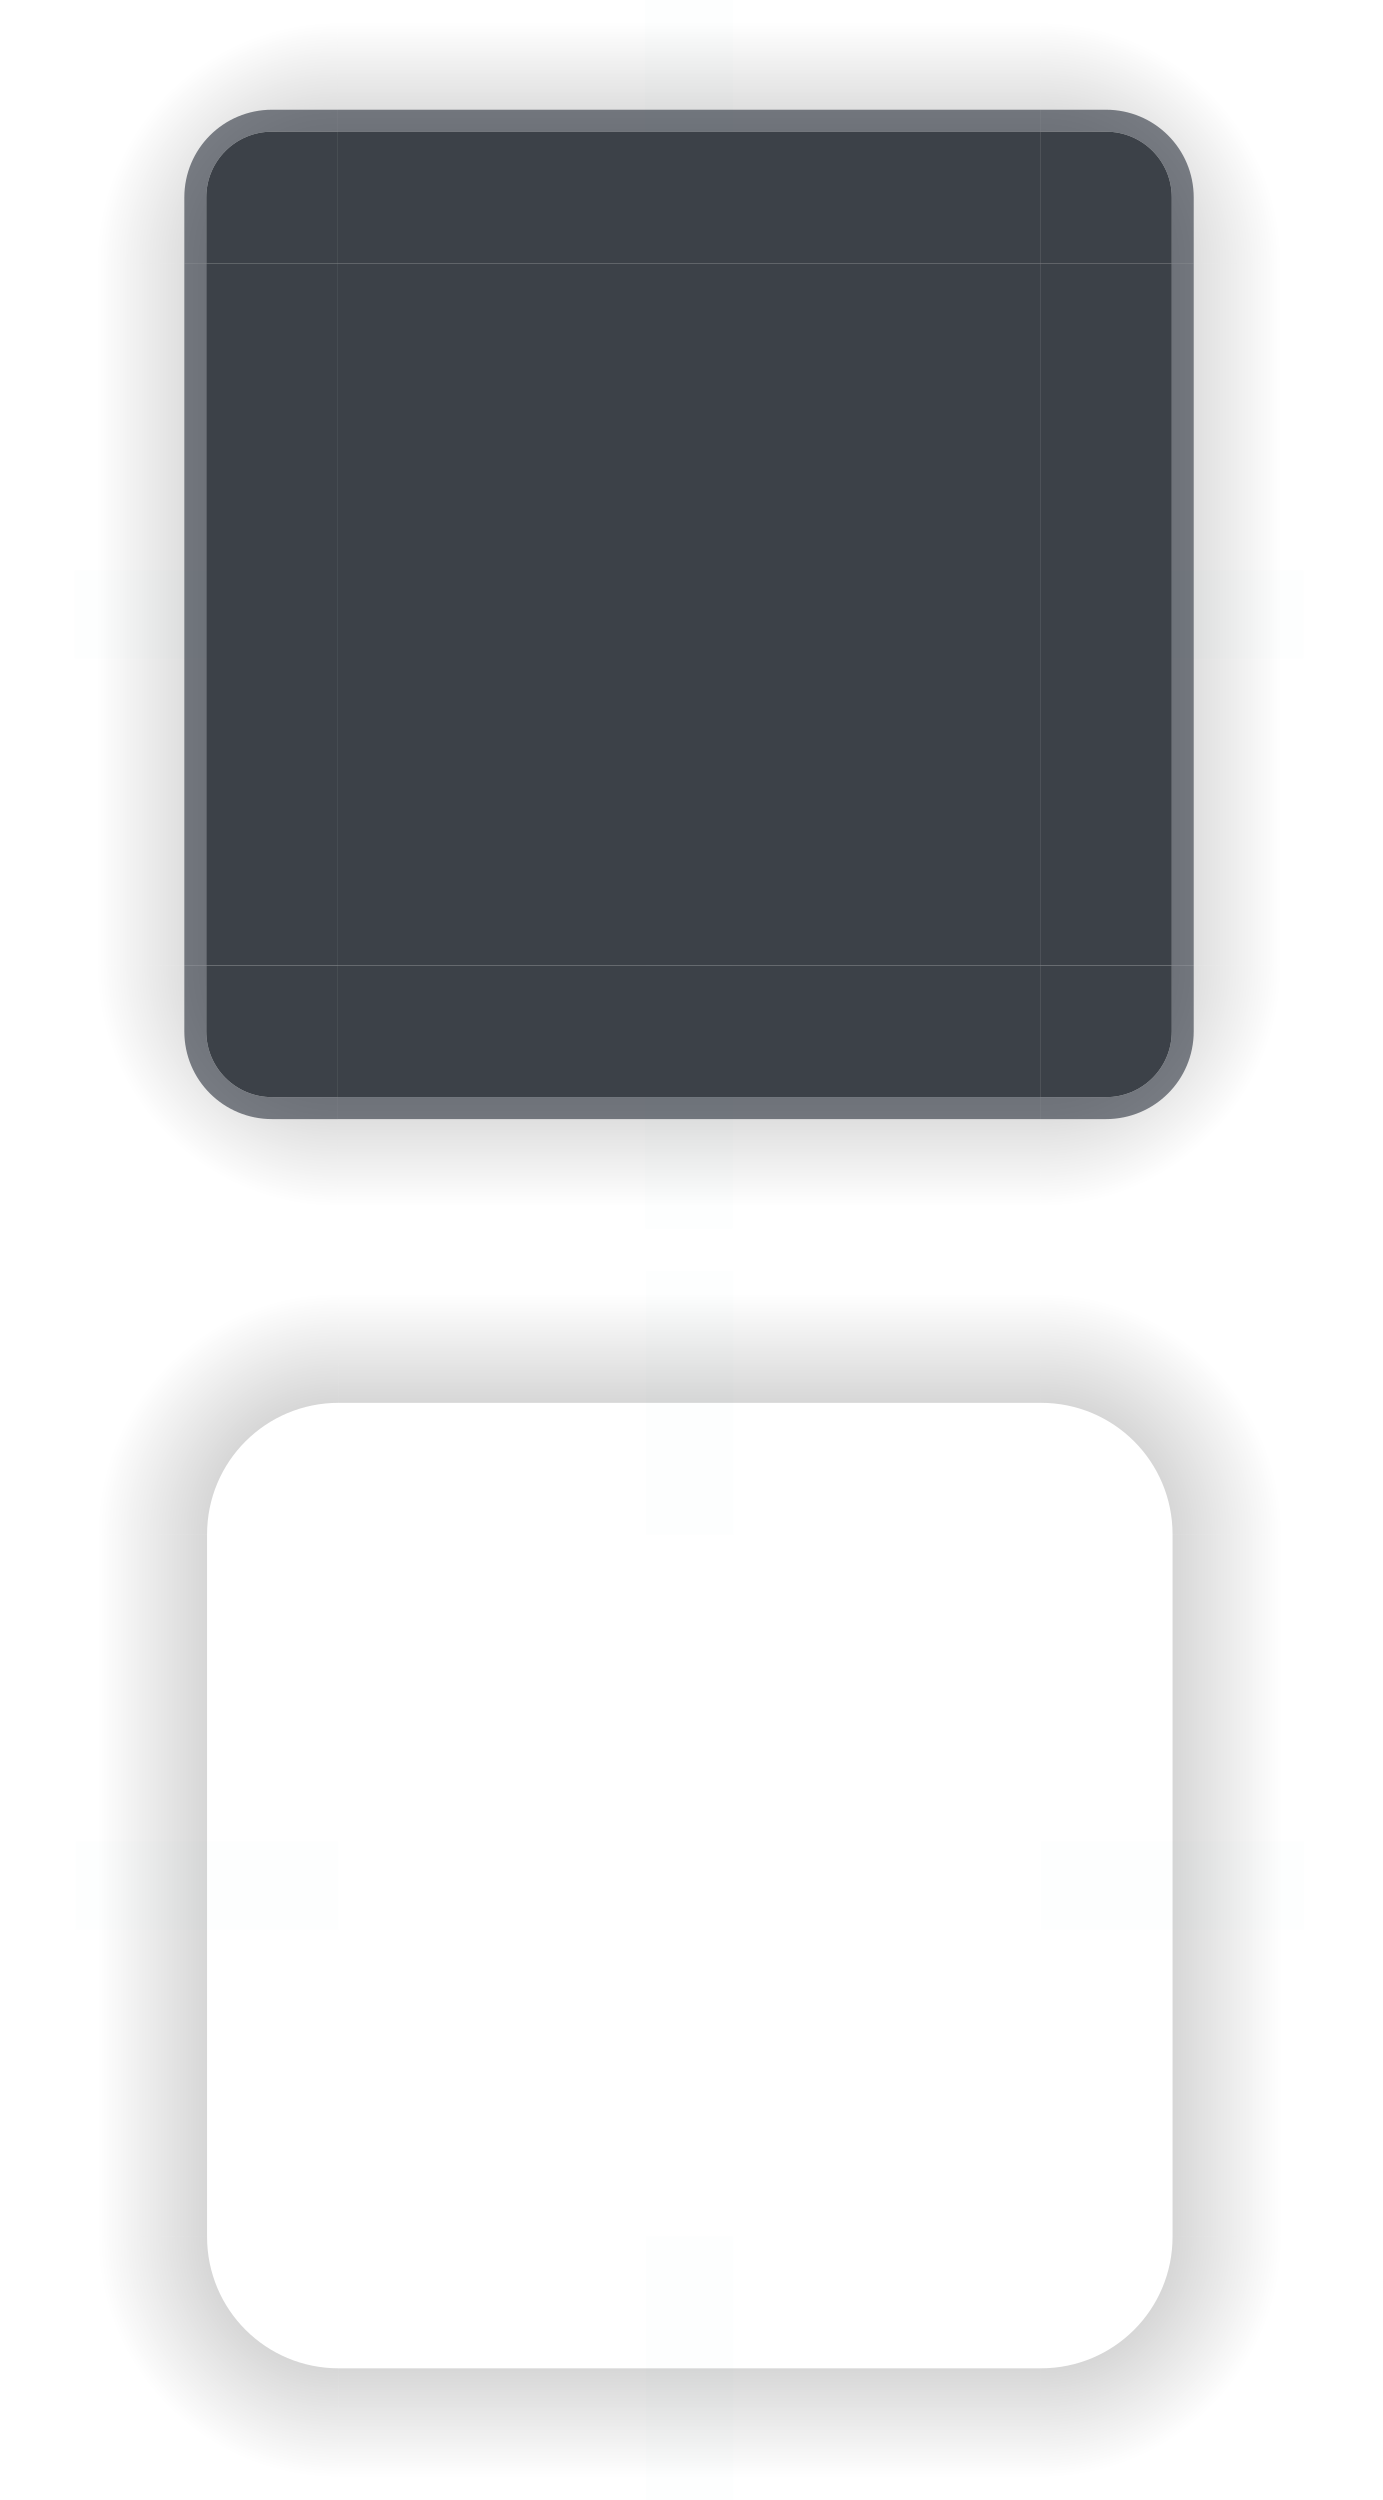
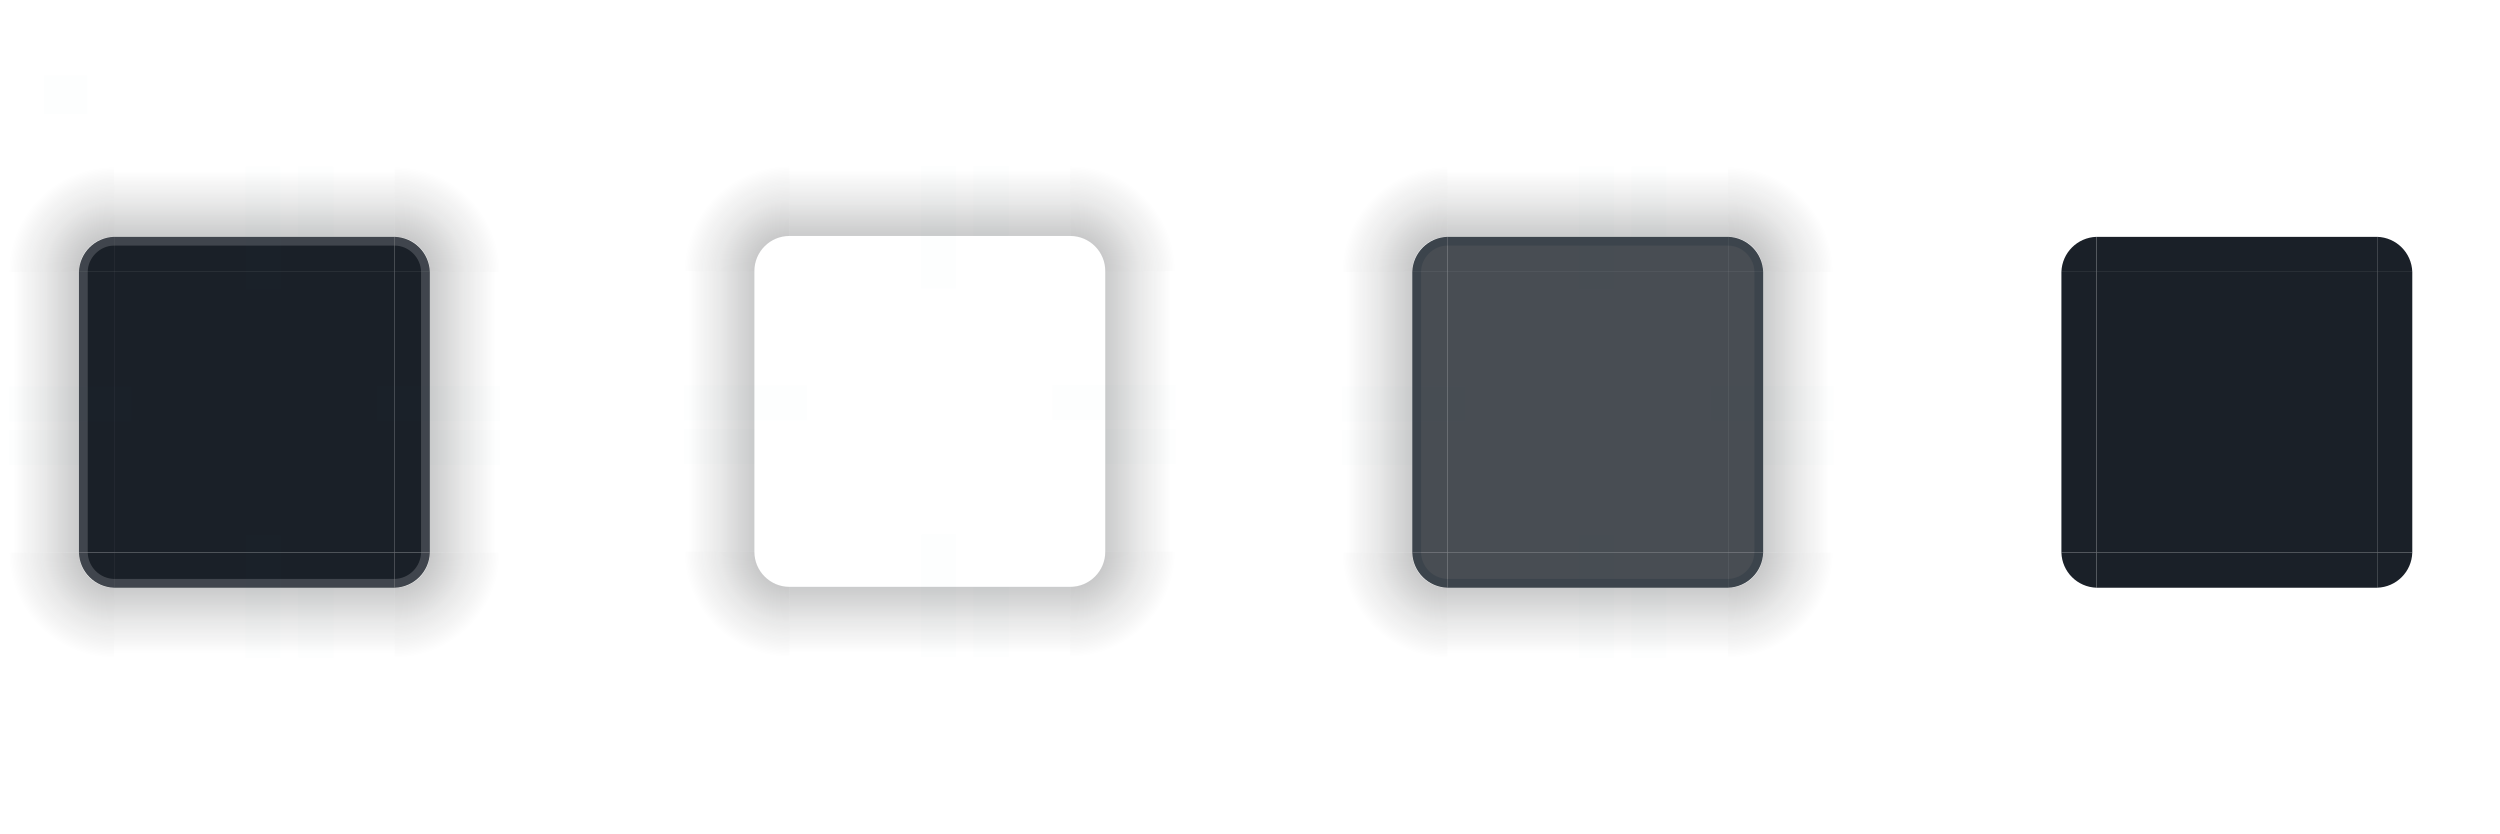
- <svg xmlns="http://www.w3.org/2000/svg" xmlns:xlink="http://www.w3.org/1999/xlink" width="63" height="113.93" viewBox="0 0 63 113.93" id="svg2" version="1.1">
-   <defs id="defs4">
+ <svg xmlns="http://www.w3.org/2000/svg" xmlns:xlink="http://www.w3.org/1999/xlink" width="285" height="95" id="svg3642" version="1.0">
+   <defs id="defs3644">
    <style type="text/css" id="current-color-scheme" />
-     <linearGradient xlink:href="#a" id="linearGradient1037" gradientUnits="userSpaceOnUse" x1="-916.36" y1="-35" x2="-905.36" y2="-35" />
-     <linearGradient id="a">
-       <stop offset="0" id="stop16" />
-       <stop stop-opacity="0" offset="1" id="stop18" />
-     </linearGradient>
-     <linearGradient xlink:href="#a" id="linearGradient1043" gradientUnits="userSpaceOnUse" x1="948.36" y1="-35" x2="959.36" y2="-35" />
-     <linearGradient xlink:href="#a" id="linearGradient1045" gradientUnits="userSpaceOnUse" x1="-19" y1="932.36" x2="-8" y2="932.36" />
-     <linearGradient xlink:href="#a" id="linearGradient1047" gradientUnits="userSpaceOnUse" x1="51" y1="932.36" x2="62" y2="932.36" />
-     <radialGradient xlink:href="#a" id="radialGradient1374" gradientUnits="userSpaceOnUse" gradientTransform="matrix(-3.5113632e-7,-1.833333,1.833333,-3.5113629e-7,55.00006,153.1667)" cx="77" cy="12" fx="77" fy="12" r="6" />
-     <radialGradient xlink:href="#a" id="radialGradient968" gradientUnits="userSpaceOnUse" gradientTransform="matrix(-3.5113632e-7,-1.833333,1.833333,-3.5113629e-7,55.00006,153.1667)" cx="77" cy="12" fx="77" fy="12" r="6" />
-     <radialGradient xlink:href="#a" id="radialGradient976" gradientUnits="userSpaceOnUse" gradientTransform="matrix(-3.5113632e-7,-1.833333,1.833333,-3.5113629e-7,55.00006,153.1667)" cx="77" cy="12" fx="77" fy="12" r="6" />
-     <radialGradient xlink:href="#a" id="radialGradient984" gradientUnits="userSpaceOnUse" gradientTransform="matrix(-3.5113632e-7,-1.833333,1.833333,-3.5113629e-7,55.00006,153.1667)" cx="77" cy="12" fx="77" fy="12" r="6" />
-     <radialGradient xlink:href="#a" id="radialGradient992" gradientUnits="userSpaceOnUse" gradientTransform="matrix(-3.5113632e-7,-1.833333,1.833333,-3.5113629e-7,55.00006,153.1667)" cx="77" cy="12" fx="77" fy="12" r="6" />
-     <radialGradient xlink:href="#a" id="radialGradient1025" gradientUnits="userSpaceOnUse" gradientTransform="matrix(2.5e-7,-1.833333,1.833333,2.4999999e-7,-3.000005,46.83333)" cx="19" cy="12" fx="19" fy="12" r="6" />
-     <radialGradient xlink:href="#a" id="radialGradient1035" gradientUnits="userSpaceOnUse" gradientTransform="matrix(2.5e-7,-1.833333,1.833333,2.4999999e-7,-3.000005,46.83333)" cx="19" cy="12" fx="19" fy="12" r="6" />
-     <radialGradient xlink:href="#a" id="radialGradient1043" gradientUnits="userSpaceOnUse" gradientTransform="matrix(2.5e-7,-1.833333,1.833333,2.4999999e-7,-3.000005,46.83333)" cx="19" cy="12" fx="19" fy="12" r="6" />
-     <radialGradient xlink:href="#a" id="radialGradient1051" gradientUnits="userSpaceOnUse" gradientTransform="matrix(2.5e-7,-1.833333,1.833333,2.4999999e-7,-3.000005,46.83333)" cx="19" cy="12" fx="19" fy="12" r="6" />
-     <radialGradient xlink:href="#a" id="radialGradient1059" gradientUnits="userSpaceOnUse" gradientTransform="matrix(2.5e-7,-1.833333,1.833333,2.4999999e-7,-3.000005,46.83333)" cx="19" cy="12" fx="19" fy="12" r="6" />
-     <radialGradient xlink:href="#a" id="radialGradient1405" gradientUnits="userSpaceOnUse" gradientTransform="matrix(2.5e-7,-1.833333,1.833333,2.4999999e-7,-3.000001,46.83333)" cx="19" cy="12" fx="19" fy="12" r="6" />
-     <radialGradient xlink:href="#a" id="radialGradient1394-7" gradientUnits="userSpaceOnUse" gradientTransform="matrix(-3.5113632e-7,-1.833333,1.833333,-3.5113629e-7,55.00006,153.1667)" cx="77" cy="12" fx="77" fy="12" r="6" />
-     <radialGradient xlink:href="#a" id="radialGradient958" gradientUnits="userSpaceOnUse" gradientTransform="matrix(-3.5113632e-7,-1.833333,1.833333,-3.5113629e-7,55.00006,153.1667)" cx="77" cy="12" fx="77" fy="12" r="6" />
-     <radialGradient xlink:href="#a" id="radialGradient966" gradientUnits="userSpaceOnUse" gradientTransform="matrix(-3.5113632e-7,-1.833333,1.833333,-3.5113629e-7,55.00006,153.1667)" cx="77" cy="12" fx="77" fy="12" r="6" />
-     <radialGradient xlink:href="#a" id="radialGradient974" gradientUnits="userSpaceOnUse" gradientTransform="matrix(-3.5113632e-7,-1.833333,1.833333,-3.5113629e-7,55.00006,153.1667)" cx="77" cy="12" fx="77" fy="12" r="6" />
-     <radialGradient xlink:href="#a" id="radialGradient982" gradientUnits="userSpaceOnUse" gradientTransform="matrix(-3.5113632e-7,-1.833333,1.833333,-3.5113629e-7,55.00006,153.1667)" cx="77" cy="12" fx="77" fy="12" r="6" />
-     <linearGradient xlink:href="#a" id="linearGradient1132" gradientUnits="userSpaceOnUse" x1="-916.36" y1="-35" x2="-905.36" y2="-35" />
-     <linearGradient xlink:href="#a" id="linearGradient1134" gradientUnits="userSpaceOnUse" x1="948.36" y1="-35" x2="959.36" y2="-35" />
-     <linearGradient xlink:href="#a" id="linearGradient1136" gradientUnits="userSpaceOnUse" x1="-19" y1="932.36" x2="-8" y2="932.36" />
-     <linearGradient xlink:href="#a" id="linearGradient1138" gradientUnits="userSpaceOnUse" x1="51" y1="932.36" x2="62" y2="932.36" />
+     <linearGradient id="linearGradient3809-7">
+       <stop id="stop3811-0" offset="0" style="stop-color:#232629;stop-opacity:0.239;" />
+       <stop style="stop-color:#111314;stop-opacity:0.098;" offset="0.5" id="stop3817-7" />
+       <stop id="stop3815-7" offset="1" style="stop-color:#000000;stop-opacity:0;" />
+     </linearGradient>
+     <linearGradient gradientTransform="matrix(1.8125,0,0,0.5,-86.62582,10.5003)" y2="225.513" x2="65" y1="233" x1="65" gradientUnits="userSpaceOnUse" id="linearGradient3908" xlink:href="#linearGradient3809-7" />
+     <linearGradient id="linearGradient3809-3">
+       <stop id="stop3811-1" offset="0" style="stop-color:#232629;stop-opacity:0.239;" />
+       <stop style="stop-color:#111314;stop-opacity:0.098;" offset="0.5" id="stop3817-3" />
+       <stop id="stop3815-2" offset="1" style="stop-color:#000000;stop-opacity:0;" />
+     </linearGradient>
+     <linearGradient gradientTransform="matrix(0.40625,0,0,0.5,-162.3127,-180.5003)" y2="225.513" x2="65" y1="233" x1="65" gradientUnits="userSpaceOnUse" id="linearGradient3945" xlink:href="#linearGradient3809-3" />
+     <linearGradient id="linearGradient3809-4">
+       <stop id="stop3811-5" offset="0" style="stop-color:#232629;stop-opacity:0.239;" />
+       <stop style="stop-color:#111314;stop-opacity:0.098;" offset="0.5" id="stop3817-6" />
+       <stop id="stop3815-73" offset="1" style="stop-color:#000000;stop-opacity:0;" />
+     </linearGradient>
+     <linearGradient gradientTransform="matrix(0.40625,0,0,0.5,-162.3127,-180.4998)" y2="225.513" x2="65" y1="233" x1="65" gradientUnits="userSpaceOnUse" id="linearGradient3982" xlink:href="#linearGradient3809-4" />
+     <linearGradient id="linearGradient3809-8">
+       <stop id="stop3811-4" offset="0" style="stop-color:#232629;stop-opacity:0.239;" />
+       <stop style="stop-color:#111314;stop-opacity:0.098;" offset="0.5" id="stop3817-2" />
+       <stop id="stop3815-20" offset="1" style="stop-color:#000000;stop-opacity:0;" />
+     </linearGradient>
+     <linearGradient gradientTransform="matrix(1.8125,0,0,0.5,-86.62583,-260.5002)" y2="225.513" x2="65" y1="233" x1="65" gradientUnits="userSpaceOnUse" id="linearGradient4019" xlink:href="#linearGradient3809-8" />
+     <linearGradient id="linearGradient3828-6">
+       <stop id="stop3830-5" offset="0" style="stop-color:#232629;stop-opacity:0.239" />
+       <stop style="stop-color:#1a1c1e;stop-opacity:0.239" offset="0.33" id="stop3836-0" />
+       <stop style="stop-color:#111314;stop-opacity:0.098" offset="0.66" id="stop3832-2" />
+       <stop id="stop3834-3" offset="1" style="stop-color:#000000;stop-opacity:0;" />
+     </linearGradient>
+     <radialGradient r="6" fy="238" fx="50" cy="238" cx="50" gradientTransform="rotate(-90,-27.49973,206.5)" gradientUnits="userSpaceOnUse" id="radialGradient4057" xlink:href="#linearGradient3828-6" />
+     <linearGradient id="linearGradient3828-0">
+       <stop id="stop3830-7" offset="0" style="stop-color:#232629;stop-opacity:0.239" />
+       <stop style="stop-color:#1a1c1e;stop-opacity:0.239" offset="0.33" id="stop3836-9" />
+       <stop style="stop-color:#111314;stop-opacity:0.098" offset="0.66" id="stop3832-0" />
+       <stop id="stop3834-0" offset="1" style="stop-color:#000000;stop-opacity:0;" />
+     </linearGradient>
+     <radialGradient r="6" fy="238" fx="50" cy="238" cx="50" gradientTransform="rotate(-90,-27.49996,206.5003)" gradientUnits="userSpaceOnUse" id="radialGradient4097" xlink:href="#linearGradient3828-0" />
+     <linearGradient id="linearGradient3828-4">
+       <stop id="stop3830-4" offset="0" style="stop-color:#232629;stop-opacity:0.239" />
+       <stop style="stop-color:#1a1c1e;stop-opacity:0.239" offset="0.33" id="stop3836-3" />
+       <stop style="stop-color:#111314;stop-opacity:0.098" offset="0.66" id="stop3832-8" />
+       <stop id="stop3834-9" offset="1" style="stop-color:#000000;stop-opacity:0;" />
+     </linearGradient>
+     <radialGradient r="6" fy="238" fx="50" cy="238" cx="50" gradientTransform="matrix(0,2,2,0,-418.0005,-9.999411)" gradientUnits="userSpaceOnUse" id="radialGradient4137" xlink:href="#linearGradient3828-4" />
+     <linearGradient id="linearGradient3828-2">
+       <stop id="stop3830-75" offset="0" style="stop-color:#232629;stop-opacity:0.239" />
+       <stop style="stop-color:#1a1c1e;stop-opacity:0.239" offset="0.33" id="stop3836-31" />
+       <stop style="stop-color:#111314;stop-opacity:0.098" offset="0.66" id="stop3832-9" />
+       <stop id="stop3834-7" offset="1" style="stop-color:#000000;stop-opacity:0;" />
+     </linearGradient>
+     <radialGradient r="6" fy="238" fx="50" cy="238" cx="50" gradientTransform="matrix(0,2,2,0,-417.9996,-9.999411)" gradientUnits="userSpaceOnUse" id="radialGradient4177" xlink:href="#linearGradient3828-2" />
+     <linearGradient xlink:href="#linearGradient3809-7" id="linearGradient1018" gradientUnits="userSpaceOnUse" gradientTransform="matrix(1.8125,0,0,0.5,-86.62582,10.5003)" x1="65" y1="233" x2="65" y2="225.513" />
+     <linearGradient xlink:href="#linearGradient3809-4" id="linearGradient1020" gradientUnits="userSpaceOnUse" gradientTransform="matrix(0.40625,0,0,0.5,-162.3127,-180.4998)" x1="65" y1="233" x2="65" y2="225.513" />
+     <linearGradient xlink:href="#linearGradient3809-8" id="linearGradient1022" gradientUnits="userSpaceOnUse" gradientTransform="matrix(1.8125,0,0,0.5,-86.62583,-260.5002)" x1="65" y1="233" x2="65" y2="225.513" />
+     <radialGradient xlink:href="#linearGradient3828-4" id="radialGradient1024" gradientUnits="userSpaceOnUse" gradientTransform="matrix(0,2,2,0,-418.0005,-9.999411)" cx="50" cy="238" fx="50" fy="238" r="6" />
+     <radialGradient xlink:href="#linearGradient3828-6" id="radialGradient1026" gradientUnits="userSpaceOnUse" gradientTransform="rotate(-90,-27.49973,206.5)" cx="50" cy="238" fx="50" fy="238" r="6" />
+     <radialGradient xlink:href="#linearGradient3828-0" id="radialGradient1028" gradientUnits="userSpaceOnUse" gradientTransform="rotate(-90,-27.49996,206.5003)" cx="50" cy="238" fx="50" fy="238" r="6" />
+     <linearGradient xlink:href="#linearGradient3809-3" id="linearGradient1030" gradientUnits="userSpaceOnUse" gradientTransform="matrix(0.40625,0,0,0.5,-162.3127,-180.5003)" x1="65" y1="233" x2="65" y2="225.513" />
+     <radialGradient xlink:href="#linearGradient3828-2" id="radialGradient1032" gradientUnits="userSpaceOnUse" gradientTransform="matrix(0,2,2,0,-417.9996,-9.999411)" cx="50" cy="238" fx="50" fy="238" r="6" />
+     <linearGradient xlink:href="#linearGradient3809-7" id="linearGradient1072" gradientUnits="userSpaceOnUse" gradientTransform="matrix(1.8125,0,0,0.5,-86.62582,10.5003)" x1="65" y1="233" x2="65" y2="225.513" />
+     <linearGradient xlink:href="#linearGradient3809-4" id="linearGradient1074" gradientUnits="userSpaceOnUse" gradientTransform="matrix(0.40625,0,0,0.5,-162.3127,-180.4998)" x1="65" y1="233" x2="65" y2="225.513" />
+     <linearGradient xlink:href="#linearGradient3809-8" id="linearGradient1076" gradientUnits="userSpaceOnUse" gradientTransform="matrix(1.8125,0,0,0.5,-86.62583,-260.5002)" x1="65" y1="233" x2="65" y2="225.513" />
+     <radialGradient xlink:href="#linearGradient3828-4" id="radialGradient1078" gradientUnits="userSpaceOnUse" gradientTransform="matrix(0,2,2,0,-418.0005,-9.999411)" cx="50" cy="238" fx="50" fy="238" r="6" />
+     <radialGradient xlink:href="#linearGradient3828-6" id="radialGradient1080" gradientUnits="userSpaceOnUse" gradientTransform="rotate(-90,-27.49973,206.5)" cx="50" cy="238" fx="50" fy="238" r="6" />
+     <radialGradient xlink:href="#linearGradient3828-0" id="radialGradient1082" gradientUnits="userSpaceOnUse" gradientTransform="rotate(-90,-27.49996,206.5003)" cx="50" cy="238" fx="50" fy="238" r="6" />
+     <linearGradient xlink:href="#linearGradient3809-3" id="linearGradient1084" gradientUnits="userSpaceOnUse" gradientTransform="matrix(0.40625,0,0,0.5,-162.3127,-180.5003)" x1="65" y1="233" x2="65" y2="225.513" />
+     <radialGradient xlink:href="#linearGradient3828-2" id="radialGradient1086" gradientUnits="userSpaceOnUse" gradientTransform="matrix(0,2,2,0,-417.9996,-9.999411)" cx="50" cy="238" fx="50" fy="238" r="6" />
  </defs>
-   <g id="layer1" transform="translate(0,-904.3621)">
-     <g id="top" transform="translate(-3.599994,0.002184)">
-       <rect style="color:#eff0f1;opacity:0.85;fill:#1a2028;fill-opacity:1" id="rect42" height="32" width="6" y="-51" x="-916.36" transform="matrix(0,-1,-1,0,0,0)" class="ColorScheme-Background" />
-       <rect style="opacity:0.35;fill:url(#linearGradient1037)" id="rect44" height="32" width="6" y="-51" x="-910.36" transform="matrix(0,-1,-1,0,0,0)" />
-       <rect transform="matrix(0,-1,-1,0,0,0)" x="-910.36" y="-51" width="1" height="32" id="rect1417" style="opacity:0.5;fill:#050d1b;fill-opacity:1;stroke-width:0.408" />
-     </g>
-     <g id="topleft" transform="translate(-3.599994,0.002184)">
-       <g style="fill-rule:evenodd" id="g53">
-         <path style="opacity:0.35;fill:url(#radialGradient1405);fill-opacity:1" d="m 7,0 v 12 h 6 V 9 c 0,-1.662 1.338,-3 3,-3 h 3 V 0 Z" transform="translate(-4e-6,904.36)" id="path47" />
-         <path style="opacity:0.5;fill:#050d1b;fill-opacity:1" d="m 16,5 c -2.216,0 -4,1.784 -4,4 v 3 h 1 V 9 c 0,-1.662 1.338,-3 3,-3 h 3 V 5 Z" transform="translate(-4e-6,904.36)" id="path1410" />
-       </g>
-       <path style="color:#eff0f1;opacity:0.85;fill:#1a2028;fill-opacity:1" d="m 16,6 c -1.662,0 -3,1.338 -3,3 v 3 h 6 V 6 Z" transform="translate(-4e-6,904.36)" id="path55" />
-     </g>
-     <g id="bottom" transform="translate(-3.599994,0.002184)">
-       <rect style="color:#eff0f1;opacity:0.85;fill:#1a2028;fill-opacity:1" id="rect69" height="32" width="6" y="-51" x="948.36" transform="rotate(90)" class="ColorScheme-Background" />
-       <rect style="opacity:0.35;fill:url(#linearGradient1043)" id="rect71" height="32" width="6" y="-51" x="954.36" transform="rotate(90)" />
-       <rect transform="rotate(90)" x="954.36" y="-51" width="1" height="32" id="rect1421" style="opacity:0.5;fill:#050d1b;fill-opacity:1;stroke-width:0.408" />
-     </g>
-     <g id="left" transform="translate(-3.599994,0.002184)">
-       <rect style="color:#eff0f1;opacity:0.85;fill:#1a2028;fill-opacity:1" id="rect96" height="32" width="6" y="916.36" x="-19" transform="scale(-1,1)" class="ColorScheme-Background" />
-       <rect style="opacity:0.35;fill:url(#linearGradient1045)" id="rect98" height="32" width="6" y="916.36" x="-13" transform="scale(-1,1)" />
-       <rect transform="scale(-1,1)" x="-13" y="916.36" width="1" height="32" id="rect1415" style="opacity:0.5;fill:#050d1b;fill-opacity:1;stroke-width:0.408" />
-     </g>
-     <g id="right" transform="translate(-3.599994,0.002184)">
-       <rect style="color:#eff0f1;opacity:0.85;fill:#1a2028;fill-opacity:1" id="rect101" height="32" width="6" y="916.36" x="51" class="ColorScheme-Background" />
-       <rect style="opacity:0.35;fill:url(#linearGradient1047)" id="rect103" height="32" width="6" y="916.36" x="57" />
-       <rect x="57" y="916.36" width="1" height="32" id="rect1425" style="opacity:0.5;fill:#050d1b;fill-opacity:1;stroke-width:0.408" />
-     </g>
-     <g id="center" transform="translate(-3.599994,0.002184)">
-       <rect style="fill:none" id="rect106" height="32" width="32" y="916.36" x="19" />
-       <rect style="color:#eff0f1;opacity:0.85;fill:#1a2028;fill-opacity:1" id="rect108" height="32" width="32" y="916.36" x="19" class="ColorScheme-Background" />
-     </g>
-     <rect style="opacity:0.01;fill:#008080" id="hint-top-margin" x="29.4" y="904.362" width="4" height="12" />
-     <rect style="opacity:0.01;fill:#008080" id="hint-bottom-margin" x="29.4" y="948.362" width="4" height="12" />
-     <rect style="opacity:0.01;fill:#008080" id="hint-right-margin" transform="rotate(90)" x="930.362" y="-59.4" width="4" height="12" />
-     <rect style="opacity:0.01;fill:#008080" id="hint-left-margin" transform="rotate(90)" x="930.362" y="-15.4" width="4" height="12" />
-     <use x="0" y="0" xlink:href="#topleft" id="topright" transform="matrix(-1,0,0,1,62.80001,0)" width="100%" height="100%" />
-     <use x="0" y="0" xlink:href="#topleft" id="bottomleft" transform="rotate(-90,31.4,932.3622)" width="100%" height="100%" style="fill:#1a2028;fill-opacity:1" />
-     <use x="0" y="0" xlink:href="#topleft" id="bottomright" transform="rotate(180,31.40001,932.3622)" width="100%" height="100%" />
-     <g transform="translate(-3.563993,57.93154)" id="shadow-top-5">
-       <rect style="fill:none" id="rect117-3" height="32" width="6" y="-51" x="-916.36" transform="matrix(0,-1,-1,0,0,0)" />
-       <rect style="opacity:0.35;fill:url(#linearGradient1132)" id="rect119-5" height="32" width="6" y="-51" x="-910.36" transform="matrix(0,-1,-1,0,0,0)" />
-       <rect style="fill:none" id="rect121-6" height="32" width="1" y="-51" x="-911.36" transform="matrix(0,-1,-1,0,0,0)" />
-     </g>
-     <g transform="translate(-3.563993,57.93154)" id="shadow-bottom-2">
-       <rect style="fill:none" id="rect158-9" height="32" width="6" y="-51" x="948.36" transform="rotate(90)" />
-       <rect style="opacity:0.35;fill:url(#linearGradient1134)" id="rect160-1" height="32" width="6" y="-51" x="954.36" transform="rotate(90)" />
-       <rect style="fill:none" id="rect162-2" height="32" width="1" y="-51" x="953.36" transform="rotate(90)" />
-     </g>
-     <g transform="translate(-3.563993,57.93154)" id="shadow-left-7">
-       <rect style="fill:none" id="rect199-0" height="32" width="6" y="916.36" x="-19" transform="scale(-1,1)" />
-       <rect style="opacity:0.35;fill:url(#linearGradient1136)" id="rect201-9" height="32" width="6" y="916.36" x="-13" transform="scale(-1,1)" />
-       <rect style="fill:none" id="rect203-3" height="32" width="1" y="916.36" x="-14" transform="scale(-1,1)" />
-     </g>
-     <g transform="translate(-3.563993,57.93154)" id="shadow-right-6">
-       <rect style="fill:none" id="rect206-0" height="32" width="6" y="916.36" x="51" />
-       <rect style="opacity:0.35;fill:url(#linearGradient1138)" id="rect208-6" height="32" width="6" y="916.36" x="57" />
-       <rect style="fill:none" id="rect210-2" height="32" width="1" y="916.36" x="56" />
-     </g>
-     <g style="opacity:0;fill:none" transform="translate(-3.563993,57.93154)" id="shadow-center-6">
-       <rect id="rect213-1" height="32" width="32" y="916.36" x="19" />
-       <rect id="rect215-8" height="32" width="32" y="916.36" x="19" />
-     </g>
-     <rect style="opacity:0.01;fill:#008080" id="shadow-hint-top-margin-7" x="29.436" y="962.291" width="4" height="12" />
-     <rect style="opacity:0.01;fill:#008080" id="shadow-hint-bottom-margin-9" x="29.436" y="1006.292" width="4" height="12" />
-     <rect style="opacity:0.01;fill:#008080" id="shadow-hint-right-margin-2" transform="rotate(90)" x="988.291" y="-59.436" width="4" height="12" />
-     <rect style="opacity:0.01;fill:#008080" id="shadow-hint-left-margin-0" transform="rotate(90)" x="988.291" y="-15.436" width="4" height="12" />
-     <g id="shadow-topleft-2" transform="translate(-3.563993,57.92936)">
-       <path style="opacity:0.35;fill:url(#radialGradient1394-7);fill-opacity:1;fill-rule:evenodd;stroke:none;stroke-width:1px;stroke-linecap:butt;stroke-linejoin:miter;stroke-opacity:1" d="m 65,0 v 12 h 6 C 71,8.676 73.676,6 77,6 V 0 Z" id="path4828-3" transform="translate(-58,904.3622)" />
-       <rect ry="1" y="910.362" x="-19" height="6" width="6" id="rect4834-7" style="fill:none;fill-opacity:1" transform="scale(-1,1)" />
-       <rect ry="0" y="910.362" x="-19" height="6" width="2" id="rect4836-5" style="fill:none;fill-opacity:1" transform="scale(-1,1)" />
-       <rect y="914.362" x="-18" height="2" width="5" id="rect4838-9" style="fill:none;fill-opacity:1" transform="scale(-1,1)" />
-     </g>
-     <use x="0" y="0" xlink:href="#shadow-topleft-2" id="use1035-2" transform="rotate(90,31.43603,990.2916)" width="100%" height="100%" />
-     <use x="0" y="0" xlink:href="#shadow-topleft-2" id="shadow-bottomleft-2" transform="matrix(1,0,0,-1,-7e-6,1980.583)" width="100%" height="100%" />
-     <use x="0" y="0" xlink:href="#shadow-topleft-2" id="shadow-bottomright-8" transform="rotate(180,31.43601,990.2915)" width="100%" height="100%" />
+   <g id="layer1">
+     <rect y="8.625" x="5" height="4.375" width="5" id="hint-stretch-borders" style="opacity:0.01;fill:#006199;fill-opacity:1;stroke:none;stroke-width:0;stroke-miterlimit:4;stroke-dasharray:none;stroke-opacity:1" />
+     <text id="text4270" y="-506.747" x="198.334" style="font-style:normal;font-variant:normal;font-weight:bold;font-stretch:normal;line-height:0%;font-family:'Gill Sans';text-align:justify;writing-mode:lr-tb;text-anchor:start;fill:#000000;fill-opacity:1;stroke:none;stroke-width:1px;stroke-linecap:butt;stroke-linejoin:miter;stroke-opacity:1" xml:space="preserve">
+       <tspan y="-506.747" x="198.334" id="tspan4272" style="font-size:14px;line-height:1.25"> </tspan>
+     </text>
+     <g style="opacity:0.979" transform="matrix(-0.75,0,0,0.75,133.5,29.5)" id="g3041" />
+     <g id="top" transform="matrix(0.5517241,0,0,2,10.79357,-227.0006)">
+       <path id="path2667" d="M 4,127 V 129 h 58 v -2 c -0.022,-6.7e-4 -0.041,0 -0.062,0 H 4.062 c -0.022,0 -0.041,-6.7e-4 -0.062,0 z" style="opacity:1;fill:#1a2028;fill-opacity:1;stroke-width:1" class="ColorScheme-Background" />
+       <path style="opacity:0.2;fill:#eff0f1;fill-opacity:0.902;fill-rule:nonzero;stroke:none" d="M 4,127 V 127.5 h 58 v -0.5 c -0.022,-1.6e-4 -0.041,0 -0.062,0 H 4.062 c -0.022,0 -0.041,-1.6e-4 -0.062,0 z" id="path5283" />
+       <rect y="123" x="3.999" height="4" width="58" id="rect3800-4" style="fill:url(#linearGradient3908);fill-opacity:1;stroke:none" />
+     </g>
+     <g id="right" transform="matrix(2,0,0,2.461539,-78.99953,-286.5391)">
+       <path id="path2679" d="m 62,129 v 13 h 2 c 6.68e-4,-0.022 0,-0.041 0,-0.062 v -12.875 c 0,-0.022 6.68e-4,-0.041 0,-0.062 z" style="opacity:1;fill:#1a2028;fill-opacity:1;stroke-width:1" class="ColorScheme-Background" />
+       <path style="opacity:0.2;fill:#eff0f1;fill-opacity:0.902;fill-rule:nonzero;stroke:none" d="m 63.5,129 v 13 h 0.5 c 1.67e-4,-0.022 0,-0.041 0,-0.062 v -12.875 c 0,-0.022 1.67e-4,-0.041 0,-0.062 z" id="path5344" />
+       <rect transform="matrix(0,-1,-1,0,0,0)" y="-68" x="-142" height="4" width="13" id="rect3862-6" style="fill:url(#linearGradient3982);fill-opacity:1;stroke:none" />
+     </g>
+     <g id="bottom" transform="matrix(0.5517241,0,0,2,10.79357,-221.0006)">
+       <path id="path2691" d="M 4,142 V 144 c 0.022,6.7e-4 0.041,0 0.062,0 h 57.875 c 0.022,0 0.041,6.7e-4 0.062,0 v -2 z" style="opacity:1;fill:#1a2028;fill-opacity:1;stroke-width:1" class="ColorScheme-Background" />
+       <path style="opacity:0.2;fill:#eff0f1;fill-opacity:0.902;fill-rule:nonzero;stroke:none" d="m 4,143.5 v 0.5 c 0.022,1.7e-4 0.041,0 0.062,0 h 57.875 c 0.022,0 0.041,1.7e-4 0.062,0 v -0.5 z" id="path5362" />
+       <rect transform="scale(1,-1)" style="fill:url(#linearGradient4019);fill-opacity:1;stroke:none" id="rect3880-4" width="58" height="4" x="3.999" y="-148" />
+     </g>
+     <g transform="translate(-44.99954,-27.00061)" id="bottomleft">
+       <path id="path2697" d="m 54,90 c 0.067,2.183 1.817,3.933 4,4 v -4 z" style="opacity:1;fill:#1a2028;fill-opacity:1" class="ColorScheme-Background" />
+       <path style="opacity:0.2;fill:#eff0f1;fill-opacity:0.902;fill-rule:nonzero;stroke:none" d="m 54,97 c 0.067,2.183 1.817,3.933 4,4 v -1 c -1.637,-0.05 -2.95,-1.363 -3,-3 z" transform="translate(0,-6.999998)" id="path3814" />
+       <path id="shadow-bottomleft-9" d="M 46,102.001 V 90.001 h 8 c 0,2.209 1.791,4 4,4 v 8 z" style="fill:url(#radialGradient4137);fill-opacity:1;stroke:none" />
+     </g>
+     <g transform="matrix(0.744186,0,0,2.463508,-31.6507,-13.34375)" id="center">
+       <g transform="matrix(0.344,0,0,0.8118505,3.584,-783.8838)" id="toolbutton-pressed-center">
+         <path id="path11378" d="m 164,987.723 v 16 h 125 v -16 z" style="opacity:1;fill:#1a2028;fill-opacity:1" class="ColorScheme-Background" />
+       </g>
+     </g>
+     <g transform="matrix(-2,0,0,2,53.00045,-227.0006)" id="topright">
+       <path style="opacity:1;fill:#1a2028;fill-opacity:1" d="m 4,127 c -1.091,0.034 -1.966,0.909 -2,2 h 2 z" id="path5336" class="ColorScheme-Background" />
+       <path style="opacity:0.2;fill:#eff0f1;fill-opacity:0.902;fill-rule:nonzero;stroke:none" d="m -12,12 c -2.183,0.067 -3.933,1.817 -4,4 h 1 c 0,-1.562 1.344,-3 3,-3 z" transform="matrix(0.5,0,0,0.5,10,121)" id="path5338" />
+       <path id="shadow-topright-0" d="m -2,123 v 6 h 4 c 0,-1.105 0.895,-2 2,-2 v -4 z" style="fill:url(#radialGradient4057);fill-opacity:1;stroke:none" />
+     </g>
+     <rect y="19" x="28" height="14" width="4" id="hint-top-margin" style="opacity:0.01;fill:#006199;fill-opacity:1;stroke:none" />
+     <rect style="opacity:0.01;fill:#006199;fill-opacity:1;stroke:none" id="hint-bottom-margin" width="4" height="14" x="28" y="61" />
+     <rect y="44" x="43" height="4" width="14" id="hint-right-margin" style="opacity:0.01;fill:#006199;fill-opacity:1;stroke:none" />
+     <g id="topleft" transform="matrix(2,0,0,2,5.000465,-227.0006)">
+       <path id="path4234" d="m 4,127 c -1.091,0.034 -1.966,0.909 -2,2 h 2 z" style="opacity:1;fill:#1a2028;fill-opacity:1" class="ColorScheme-Background" />
+       <path id="path4236" transform="matrix(0.5,0,0,0.5,10,121)" d="m -12,12 c -2.183,0.067 -3.933,1.817 -4,4 h 1 c 0,-1.562 1.344,-3 3,-3 z" style="opacity:0.2;fill:#eff0f1;fill-opacity:0.902;fill-rule:nonzero;stroke:none" />
+       <path style="fill:url(#radialGradient4097);fill-opacity:1;stroke:none" d="m -2,123 v 6 h 4 c 0,-1.105 0.895,-2 2,-2 v -4 z" id="shadow-topleft-2" />
+     </g>
+     <g transform="matrix(-2,0,0,2.461539,137.0006,-286.5391)" id="left">
+       <path style="opacity:1;fill:#1a2028;fill-opacity:1;stroke-width:1" d="m 62,129 v 13 H 64 c 6.68e-4,-0.022 0,-0.041 0,-0.062 v -12.875 c 0,-0.022 6.68e-4,-0.041 0,-0.062 z" id="path4246" class="ColorScheme-Background" />
+       <path id="path4248" d="m 63.5,129 v 13 h 0.5 c 1.67e-4,-0.022 0,-0.041 0,-0.062 v -12.875 c 0,-0.022 1.67e-4,-0.041 0,-0.062 z" style="opacity:0.2;fill:#eff0f1;fill-opacity:0.902;fill-rule:nonzero;stroke:none" />
+       <rect transform="matrix(0,-1,-1,0,0,0)" style="fill:url(#linearGradient3945);fill-opacity:1;stroke:none" id="rect3844-2" width="13" height="4" x="-142" y="-68" />
+     </g>
+     <g transform="matrix(-1,0,0,1,103.0005,-27.00061)" id="bottomright">
+       <path style="opacity:1;fill:#1a2028;fill-opacity:1" d="m 54,90 c 0.067,2.183 1.817,3.933 4,4 v -4 z" id="path4279" class="ColorScheme-Background" />
+       <path style="opacity:0.2;fill:#eff0f1;fill-opacity:0.902;fill-rule:nonzero;stroke:none" d="m 93,97 c -0.05,1.637 -1.363,2.95 -3,3 v 1 c 2.183,-0.067 3.933,-1.817 4,-4 z" transform="matrix(-1,0,0,1,148,-6.999998)" id="path3046" />
+       <path style="fill:url(#radialGradient4177);fill-opacity:1;stroke:none" d="M 46,102.001 V 90.001 h 8 c 0,2.209 1.791,4 4,4 v 8 z" id="shadow-bottomright-2" />
+     </g>
+     <rect style="opacity:0.01;fill:#006199;fill-opacity:1;stroke:none" id="hint-left-margin" width="14" height="4" x="1" y="44.062" />
+     <rect style="opacity:0.01;fill:#008080;fill-opacity:1;stroke:none;stroke-width:0.756" id="hint-right-inset" width="8" height="4" x="49" y="49" />
+     <rect y="49" x="1" height="4" width="8" id="hint-left-inset" style="opacity:0.01;fill:#008080;fill-opacity:1;stroke:none;stroke-width:0.756" />
+     <rect style="opacity:0.01;fill:#008080;fill-opacity:1;stroke:none;stroke-width:0.756" id="hint-top-inset" width="4" height="8" x="34" y="19" />
+     <rect y="67" x="34" height="8" width="4" id="hint-bottom-inset" style="opacity:0.01;fill:#008080;fill-opacity:1;stroke:none;stroke-width:0.756" />
+     <g transform="matrix(0.5517241,0,0,2,236.7936,-227.0006)" id="blurred-mask-top">
+       <path class="ColorScheme-Background" style="fill:#1a2028;fill-opacity:1;stroke-width:1" d="M 4,127 V 129 h 58 v -2 c -0.022,-6.7e-4 -0.041,0 -0.062,0 H 4.062 c -0.022,0 -0.041,-6.7e-4 -0.062,0 z" id="path973" />
+       <rect style="fill:none;fill-opacity:0.239;stroke:none" id="rect977" width="58" height="4" x="3.999" y="123" />
+     </g>
+     <g transform="matrix(2,0,0,2.461539,147.0005,-286.5391)" id="blurred-mask-right">
+       <path class="ColorScheme-Background" style="fill:#1a2028;fill-opacity:1;stroke-width:1" d="m 62,129 v 13 h 2 c 6.68e-4,-0.022 0,-0.041 0,-0.062 v -12.875 c 0,-0.022 6.68e-4,-0.041 0,-0.062 z" id="path981" />
+       <rect style="fill:none;fill-opacity:1;stroke:none" id="rect985" width="13" height="4" x="-142" y="-68" transform="matrix(0,-1,-1,0,0,0)" />
+     </g>
+     <g transform="matrix(0.5517241,0,0,2,236.7936,-221.0006)" id="blurred-mask-bottom">
+       <path class="ColorScheme-Background" style="fill:#1a2028;fill-opacity:1;stroke-width:1" d="M 4,142 V 144 c 0.022,6.7e-4 0.041,0 0.062,0 h 57.875 c 0.022,0 0.041,6.7e-4 0.062,0 v -2 z" id="path989" />
+       <rect y="-148" x="3.999" height="4" width="58" id="rect993" style="fill:none;fill-opacity:1;stroke:none" transform="scale(1,-1)" />
+     </g>
+     <g id="blurred-mask-bottomleft" transform="translate(181.0005,-27.00051)">
+       <path class="ColorScheme-Background" style="fill:#1a2028;fill-opacity:1" d="m 54,90 c 0.067,2.183 1.817,3.933 4,4 v -4 z" id="path997" />
+       <path style="fill:none;fill-opacity:1;stroke:none" d="M 46,102.001 V 90.001 h 8 c 0,2.209 1.791,4 4,4 v 8 z" id="path1001" />
+     </g>
+     <g id="blurred-mask-center" transform="matrix(0.744186,0,0,2.463508,194.3493,-13.34365)">
+       <g id="g1007" transform="matrix(0.344,0,0,0.8118505,3.584,-783.8838)">
+         <path class="ColorScheme-Background" style="fill:#1a2028;fill-opacity:1" d="m 164,987.723 v 16 h 125 v -16 z" id="path1005" />
+       </g>
+     </g>
+     <g id="blurred-mask-topright" transform="matrix(-2,0,0,2,279.0005,-227.0006)">
+       <path class="ColorScheme-Background" id="path1011" d="m 4,127 c -1.091,0.034 -1.966,0.909 -2,2 h 2 z" style="fill:#1a2028;fill-opacity:1" />
+       <path style="fill:none;fill-opacity:1;stroke:none" d="m -2,123 v 6 h 4 c 0,-1.105 0.895,-2 2,-2 v -4 z" id="path1015" />
+     </g>
+     <g transform="matrix(2,0,0,2,231.0005,-227.0006)" id="blurred-mask-topleft">
+       <path class="ColorScheme-Background" style="fill:#1a2028;fill-opacity:1" d="m 4,127 c -1.091,0.034 -1.966,0.909 -2,2 h 2 z" id="path1025" />
+       <path id="path1029" d="m -2,123 v 6 h 4 c 0,-1.105 0.895,-2 2,-2 v -4 z" style="fill:none;fill-opacity:1;stroke:none" />
+     </g>
+     <g id="blurred-mask-left" transform="matrix(-2,0,0,2.461539,363.0006,-286.5391)">
+       <path class="ColorScheme-Background" id="path1033" d="m 62,129 v 13 H 64 c 6.68e-4,-0.022 0,-0.041 0,-0.062 v -12.875 c 0,-0.022 6.68e-4,-0.041 0,-0.062 z" style="fill:#1a2028;fill-opacity:1;stroke-width:1" />
+       <rect y="-68" x="-142" height="4" width="13" id="rect1037" style="fill:none;fill-opacity:1;stroke:none" transform="matrix(0,-1,-1,0,0,0)" />
+     </g>
+     <g id="blurred-mask-bottomright" transform="matrix(-1,0,0,1,329.0005,-27.00051)">
+       <path class="ColorScheme-Background" id="path1041" d="m 54,90 c 0.067,2.183 1.817,3.933 4,4 v -4 z" style="fill:#1a2028;fill-opacity:1" />
+       <path id="path1045" d="M 46,102.001 V 90.001 h 8 c 0,2.209 1.791,4 4,4 v 8 z" style="fill:none;fill-opacity:1;stroke:none" />
+     </g>
+     <g id="blurred-top" transform="matrix(0.5517241,0,0,2,162.7936,-227.0006)">
+       <path id="path932" d="M 4,127 V 129 h 58 v -2 c -0.022,-6.7e-4 -0.041,0 -0.062,0 H 4.062 c -0.022,0 -0.041,-6.7e-4 -0.062,0 z" style="opacity:0.8;fill:#1a2028;fill-opacity:1;stroke-width:1" class="ColorScheme-Background" />
+       <path style="opacity:0.2;fill:#081c2d;fill-opacity:0.902;fill-rule:nonzero;stroke:none" d="M 4,127 V 127.5 h 58 v -0.5 c -0.022,-1.6e-4 -0.041,0 -0.062,0 H 4.062 c -0.022,0 -0.041,-1.6e-4 -0.062,0 z" id="path934" />
+       <rect y="123" x="3.999" height="4" width="58" id="rect936" style="fill:url(#linearGradient1018);fill-opacity:1;stroke:none" />
+     </g>
+     <g id="blurred-right" transform="matrix(2,0,0,2.461539,73.00046,-286.5391)">
+       <path id="path940" d="m 62,129 v 13 h 2 c 6.68e-4,-0.022 0,-0.041 0,-0.062 v -12.875 c 0,-0.022 6.68e-4,-0.041 0,-0.062 z" style="opacity:0.8;fill:#1a2028;fill-opacity:1;stroke-width:1" class="ColorScheme-Background" />
+       <path style="opacity:0.2;fill:#081c2d;fill-opacity:0.902;fill-rule:nonzero;stroke:none" d="m 63.5,129 v 13 h 0.5 c 1.67e-4,-0.022 0,-0.041 0,-0.062 v -12.875 c 0,-0.022 1.67e-4,-0.041 0,-0.062 z" id="path942" />
+       <rect transform="matrix(0,-1,-1,0,0,0)" y="-68" x="-142" height="4" width="13" id="rect944" style="fill:url(#linearGradient1020);fill-opacity:1;stroke:none" />
+     </g>
+     <g id="blurred-bottom" transform="matrix(0.5517241,0,0,2,162.7936,-221.0006)">
+       <path id="path948" d="M 4,142 V 144 c 0.022,6.7e-4 0.041,0 0.062,0 h 57.875 c 0.022,0 0.041,6.7e-4 0.062,0 v -2 z" style="opacity:0.8;fill:#1a2028;fill-opacity:1;stroke-width:1" class="ColorScheme-Background" />
+       <path style="opacity:0.2;fill:#081c2d;fill-opacity:0.902;fill-rule:nonzero;stroke:none" d="m 4,143.5 v 0.5 c 0.022,1.7e-4 0.041,0 0.062,0 h 57.875 c 0.022,0 0.041,1.7e-4 0.062,0 v -0.5 z" id="path950" />
+       <rect transform="scale(1,-1)" style="fill:url(#linearGradient1022);fill-opacity:1;stroke:none" id="rect952" width="58" height="4" x="3.999" y="-148" />
+     </g>
+     <g transform="translate(107.0005,-27.00051)" id="blurred-bottomleft">
+       <path id="path956" d="m 54,90 c 0.067,2.183 1.817,3.933 4,4 v -4 z" style="opacity:0.8;fill:#1a2028;fill-opacity:1" class="ColorScheme-Background" />
+       <path style="opacity:0.2;fill:#081c2d;fill-opacity:0.902;fill-rule:nonzero;stroke:none" d="m 54,97 c 0.067,2.183 1.817,3.933 4,4 v -1 c -1.637,-0.05 -2.95,-1.363 -3,-3 z" transform="translate(0,-6.999998)" id="path958" />
+       <path id="path960" d="M 46,102.001 V 90.001 h 8 c 0,2.209 1.791,4 4,4 v 8 z" style="fill:url(#radialGradient1024);fill-opacity:1;stroke:none" />
+     </g>
+     <g transform="matrix(0.744186,0,0,2.463508,-31.6507,48.65626)" id="blurred-center">
+       <g transform="matrix(0.344,0,0,0.8118505,207.834,-809.0511)" id="g966">
+         <path id="path964" d="m 164,987.723 v 16 h 125 v -16 z" style="opacity:0.8;fill:#1a2028;fill-opacity:1" class="ColorScheme-Background" />
+       </g>
+     </g>
+     <g transform="matrix(-2,0,0,2,205.0005,-227.0006)" id="blurred-topright">
+       <path style="opacity:0.8;fill:#1a2028;fill-opacity:1" d="m 4,127 c -1.091,0.034 -1.966,0.909 -2,2 h 2 z" id="path970" class="ColorScheme-Background" />
+       <path style="opacity:0.2;fill:#081c2d;fill-opacity:0.902;fill-rule:nonzero;stroke:none" d="m -12,12 c -2.183,0.067 -3.933,1.817 -4,4 h 1 c 0,-1.562 1.344,-3 3,-3 z" transform="matrix(0.5,0,0,0.5,10,121)" id="path972" />
+       <path id="path974" d="m -2,123 v 6 h 4 c 0,-1.105 0.895,-2 2,-2 v -4 z" style="fill:url(#radialGradient1026);fill-opacity:1;stroke:none" />
+     </g>
+     <rect y="19" x="180" height="14" width="4" id="blurred-hint-top-margin" style="opacity:0.01;fill:#006199;fill-opacity:1;stroke:none" />
+     <rect style="opacity:0.01;fill:#006199;fill-opacity:1;stroke:none" id="blurred-hint-bottom-margin" width="4" height="14" x="180" y="61" />
+     <rect y="44" x="195" height="4" width="14" id="blurred-hint-right-margin" style="opacity:0.01;fill:#006199;fill-opacity:1;stroke:none" />
+     <g id="blurred-topleft" transform="matrix(2,0,0,2,157.0005,-227.0006)">
+       <path id="path984" d="m 4,127 c -1.091,0.034 -1.966,0.909 -2,2 h 2 z" style="opacity:0.8;fill:#1a2028;fill-opacity:1" class="ColorScheme-Background" />
+       <path id="path986" transform="matrix(0.5,0,0,0.5,10,121)" d="m -12,12 c -2.183,0.067 -3.933,1.817 -4,4 h 1 c 0,-1.562 1.344,-3 3,-3 z" style="opacity:0.2;fill:#081c2d;fill-opacity:0.902;fill-rule:nonzero;stroke:none" />
+       <path style="fill:url(#radialGradient1028);fill-opacity:1;stroke:none" d="m -2,123 v 6 h 4 c 0,-1.105 0.895,-2 2,-2 v -4 z" id="path988" />
+     </g>
+     <g transform="matrix(-2,0,0,2.461539,289.0006,-286.5391)" id="blurred-left">
+       <path style="opacity:0.8;fill:#1a2028;fill-opacity:1;stroke-width:1" d="m 62,129 v 13 H 64 c 6.68e-4,-0.022 0,-0.041 0,-0.062 v -12.875 c 0,-0.022 6.68e-4,-0.041 0,-0.062 z" id="path992" class="ColorScheme-Background" />
+       <path id="path994" d="m 63.5,129 v 13 h 0.5 c 1.67e-4,-0.022 0,-0.041 0,-0.062 v -12.875 c 0,-0.022 1.67e-4,-0.041 0,-0.062 z" style="opacity:0.2;fill:#081c2d;fill-opacity:0.902;fill-rule:nonzero;stroke:none" />
+       <rect transform="matrix(0,-1,-1,0,0,0)" style="fill:url(#linearGradient1030);fill-opacity:1;stroke:none" id="rect996" width="13" height="4" x="-142" y="-68" />
+     </g>
+     <g transform="matrix(-1,0,0,1,255.0005,-27.00051)" id="blurred-bottomright">
+       <path style="opacity:0.8;fill:#1a2028;fill-opacity:1" d="m 54,90 c 0.067,2.183 1.817,3.933 4,4 v -4 z" id="path1000" class="ColorScheme-Background" />
+       <path style="opacity:0.2;fill:#081c2d;fill-opacity:0.902;fill-rule:nonzero;stroke:none" d="m 93,97 c -0.05,1.637 -1.363,2.95 -3,3 v 1 c 2.183,-0.067 3.933,-1.817 4,-4 z" transform="matrix(-1,0,0,1,148,-6.999998)" id="path1002" />
+       <path style="fill:url(#radialGradient1032);fill-opacity:1;stroke:none" d="M 46,102.001 V 90.001 h 8 c 0,2.209 1.791,4 4,4 v 8 z" id="path1004" />
+     </g>
+     <rect style="opacity:0.01;fill:#006199;fill-opacity:1;stroke:none" id="blurred-hint-left-margin" width="14" height="4" x="153" y="44.062" />
+     <rect y="49" x="201" height="4" width="8" id="blurred-hint-right-inset" style="opacity:0.01;fill:#008080;fill-opacity:1;stroke:none;stroke-width:0.756" />
+     <rect style="opacity:0.01;fill:#008080;fill-opacity:1;stroke:none;stroke-width:0.756" id="blurred-hint-left-inset" width="8" height="4" x="153" y="49" />
+     <rect y="19" x="186" height="8" width="4" id="blurred-hint-top-inset" style="opacity:0.01;fill:#008080;fill-opacity:1;stroke:none;stroke-width:0.756" />
+     <rect style="opacity:0.01;fill:#008080;fill-opacity:1;stroke:none;stroke-width:0.756" id="blurred-hint-bottom-inset" width="4" height="8" x="186" y="67" />
+     <g id="shadow-top" transform="matrix(0.5517241,0,0,2,87.79357,-227.1006)">
+       <path id="path983" d="M 4,127 V 129 h 58 v -2 c -0.022,-6.7e-4 -0.041,0 -0.062,0 H 4.062 c -0.022,0 -0.041,-6.7e-4 -0.062,0 z" style="opacity:1;fill:none;stroke-width:1" class="ColorScheme-Background" />
+       <rect y="123" x="3.999" height="4" width="58" id="rect987" style="fill:url(#linearGradient1072);fill-opacity:1;stroke:none" />
+     </g>
+     <g id="shadow-right" transform="matrix(2,0,0,2.461539,-1.999535,-286.6391)">
+       <path id="path991" d="m 62,129 v 13 h 2 c 6.68e-4,-0.022 0,-0.041 0,-0.062 v -12.875 c 0,-0.022 6.68e-4,-0.041 0,-0.062 z" style="opacity:1;fill:none;stroke-width:1" class="ColorScheme-Background" />
+       <rect transform="matrix(0,-1,-1,0,0,0)" y="-68" x="-142" height="4" width="13" id="rect995" style="fill:url(#linearGradient1074);fill-opacity:1;stroke:none" />
+     </g>
+     <g id="shadow-bottom" transform="matrix(0.5517241,0,0,2,87.79357,-221.1006)">
+       <path id="path999" d="M 4,142 V 144 c 0.022,6.7e-4 0.041,0 0.062,0 h 57.875 c 0.022,0 0.041,6.7e-4 0.062,0 v -2 z" style="opacity:1;fill:none;stroke-width:1" class="ColorScheme-Background" />
+       <rect transform="scale(1,-1)" style="fill:url(#linearGradient1076);fill-opacity:1;stroke:none" id="rect1005" width="58" height="4" x="3.999" y="-148" />
+     </g>
+     <g transform="translate(32.00046,-27.10061)" id="shadow-bottomleft">
+       <path id="path1010" d="m 54,90 c 0.067,2.183 1.817,3.933 4,4 v -4 z" style="opacity:1;fill:none" class="ColorScheme-Background" />
+       <path id="path1014" d="M 46,102.001 V 90.001 h 8 c 0,2.209 1.791,4 4,4 v 8 z" style="fill:url(#radialGradient1078);fill-opacity:1;stroke:none" />
+     </g>
+     <g transform="matrix(0.744186,0,0,2.463508,45.3493,-13.44375)" id="shadow-center">
+       <g transform="matrix(0.344,0,0,0.8118505,3.584,-783.8838)" id="g1020">
+         <path id="path1018" d="m 164,987.723 v 16 h 125 v -16 z" style="opacity:1;fill:none" class="ColorScheme-Background" />
+       </g>
+     </g>
+     <g transform="matrix(-2,0,0,2,130.0005,-227.1006)" id="shadow-topright">
+       <path style="opacity:1;fill:none" d="m 4,127 c -1.091,0.034 -1.966,0.909 -2,2 h 2 z" id="path1024" class="ColorScheme-Background" />
+       <path id="path1028" d="m -2,123 v 6 h 4 c 0,-1.105 0.895,-2 2,-2 v -4 z" style="fill:url(#radialGradient1080);fill-opacity:1;stroke:none" />
+     </g>
+     <rect y="18.9" x="105" height="14" width="4" id="shadow-hint-top-margin" style="opacity:0.01;fill:#006199;fill-opacity:1;stroke:none" />
+     <rect style="opacity:0.01;fill:#006199;fill-opacity:1;stroke:none" id="shadow-hint-bottom-margin" width="4" height="14" x="105" y="60.9" />
+     <rect y="43.9" x="120" height="4" width="14" id="shadow-hint-right-margin" style="opacity:0.01;fill:#006199;fill-opacity:1;stroke:none" />
+     <g id="shadow-topleft" transform="matrix(2,0,0,2,82.00047,-227.1006)">
+       <path id="path1038" d="m 4,127 c -1.091,0.034 -1.966,0.909 -2,2 h 2 z" style="opacity:1;fill:none" class="ColorScheme-Background" />
+       <path style="fill:url(#radialGradient1082);fill-opacity:1;stroke:none" d="m -2,123 v 6 h 4 c 0,-1.105 0.895,-2 2,-2 v -4 z" id="path1042" />
+     </g>
+     <g transform="matrix(-2,0,0,2.461539,214.0006,-286.6391)" id="shadow-left">
+       <path style="opacity:1;fill:none;stroke-width:1" d="m 62,129 v 13 H 64 c 6.68e-4,-0.022 0,-0.041 0,-0.062 v -12.875 c 0,-0.022 6.68e-4,-0.041 0,-0.062 z" id="path1046" class="ColorScheme-Background" />
+       <rect transform="matrix(0,-1,-1,0,0,0)" style="fill:url(#linearGradient1084);fill-opacity:1;stroke:none" id="rect1050" width="13" height="4" x="-142" y="-68" />
+     </g>
+     <g transform="matrix(-1,0,0,1,180.0005,-27.10061)" id="shadow-bottomright">
+       <path style="opacity:1;fill:none" d="m 54,90 c 0.067,2.183 1.817,3.933 4,4 v -4 z" id="path1054" class="ColorScheme-Background" />
+       <path style="fill:url(#radialGradient1086);fill-opacity:1;stroke:none" d="M 46,102.001 V 90.001 h 8 c 0,2.209 1.791,4 4,4 v 8 z" id="path1058" />
+     </g>
+     <rect style="opacity:0.01;fill:#006199;fill-opacity:1;stroke:none" id="shadow-hint-left-margin" width="14" height="4" x="78" y="43.962" />
+     <rect y="48.9" x="126" height="4" width="8" id="shadow-hint-right-inset" style="opacity:0.01;fill:#008080;fill-opacity:1;stroke:none;stroke-width:0.756" />
+     <rect style="opacity:0.01;fill:#008080;fill-opacity:1;stroke:none;stroke-width:0.756" id="shadow-hint-left-inset" width="8" height="4" x="78" y="48.9" />
+     <rect y="18.9" x="111" height="8" width="4" id="shadow-hint-top-inset" style="opacity:0.01;fill:#008080;fill-opacity:1;stroke:none;stroke-width:0.756" />
+     <rect style="opacity:0.01;fill:#008080;fill-opacity:1;stroke:none;stroke-width:0.756" id="shadow-hint-bottom-inset" width="4" height="8" x="111" y="66.9" />
  </g>
</svg>
